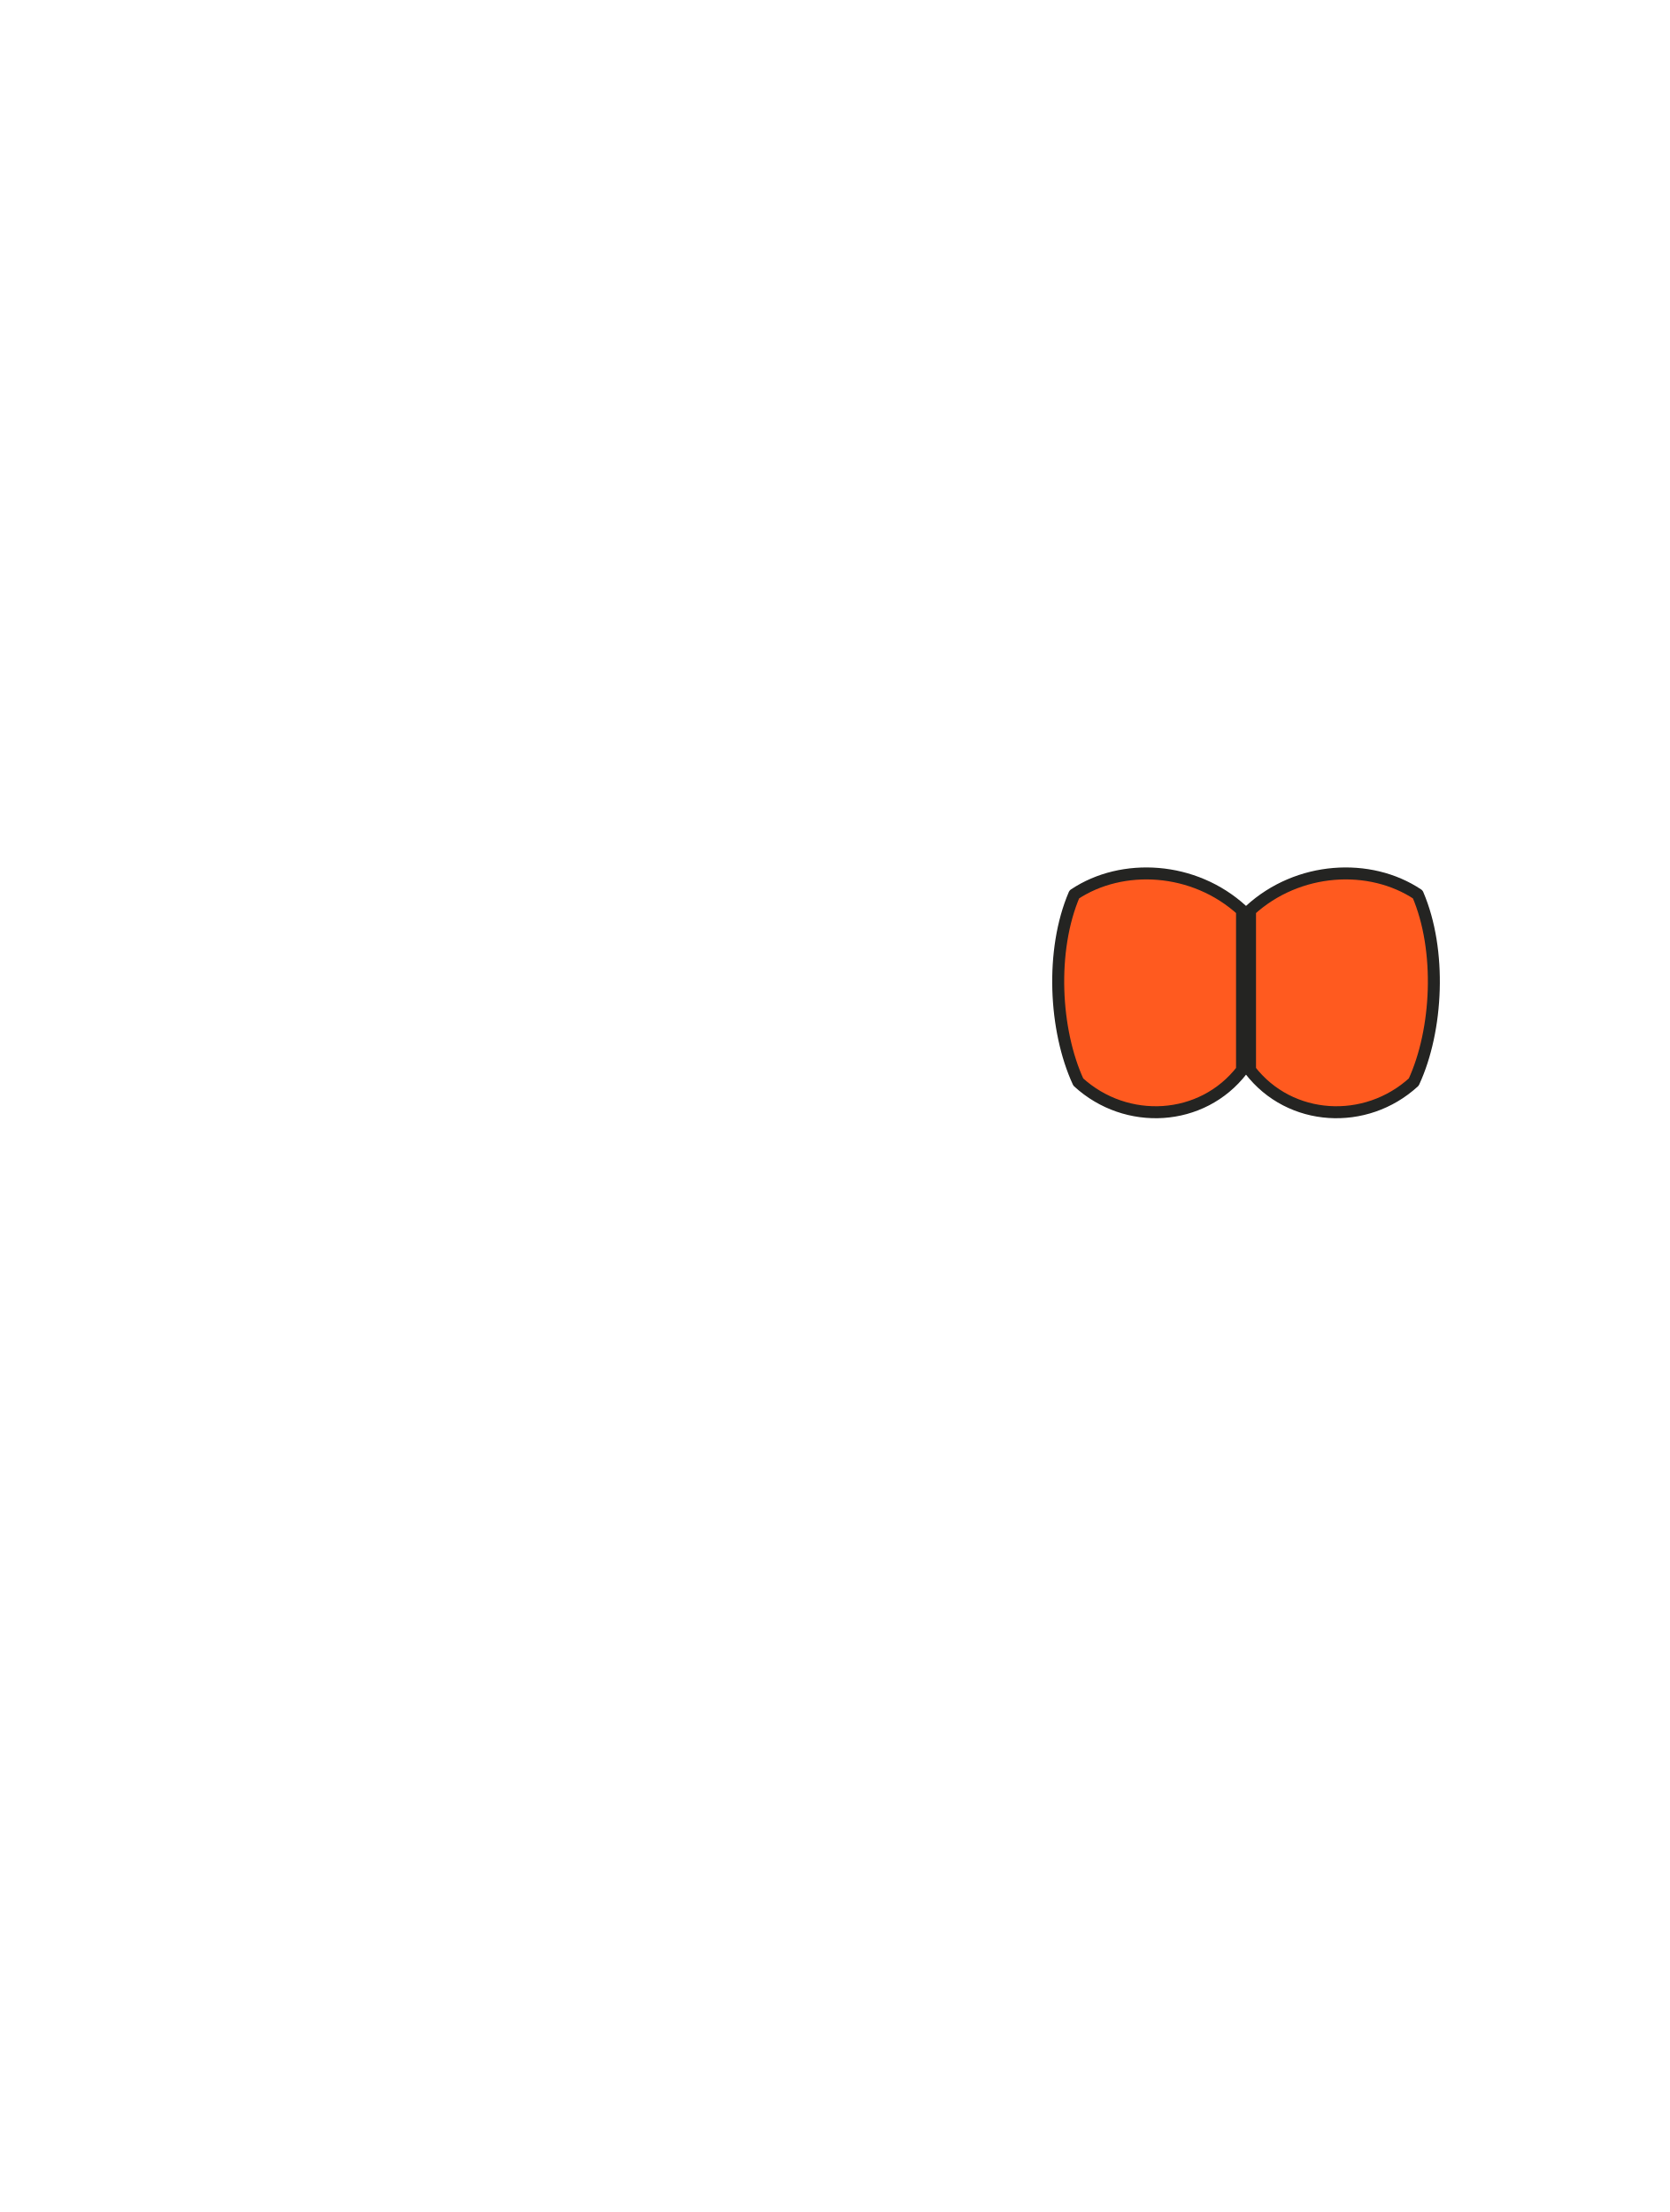
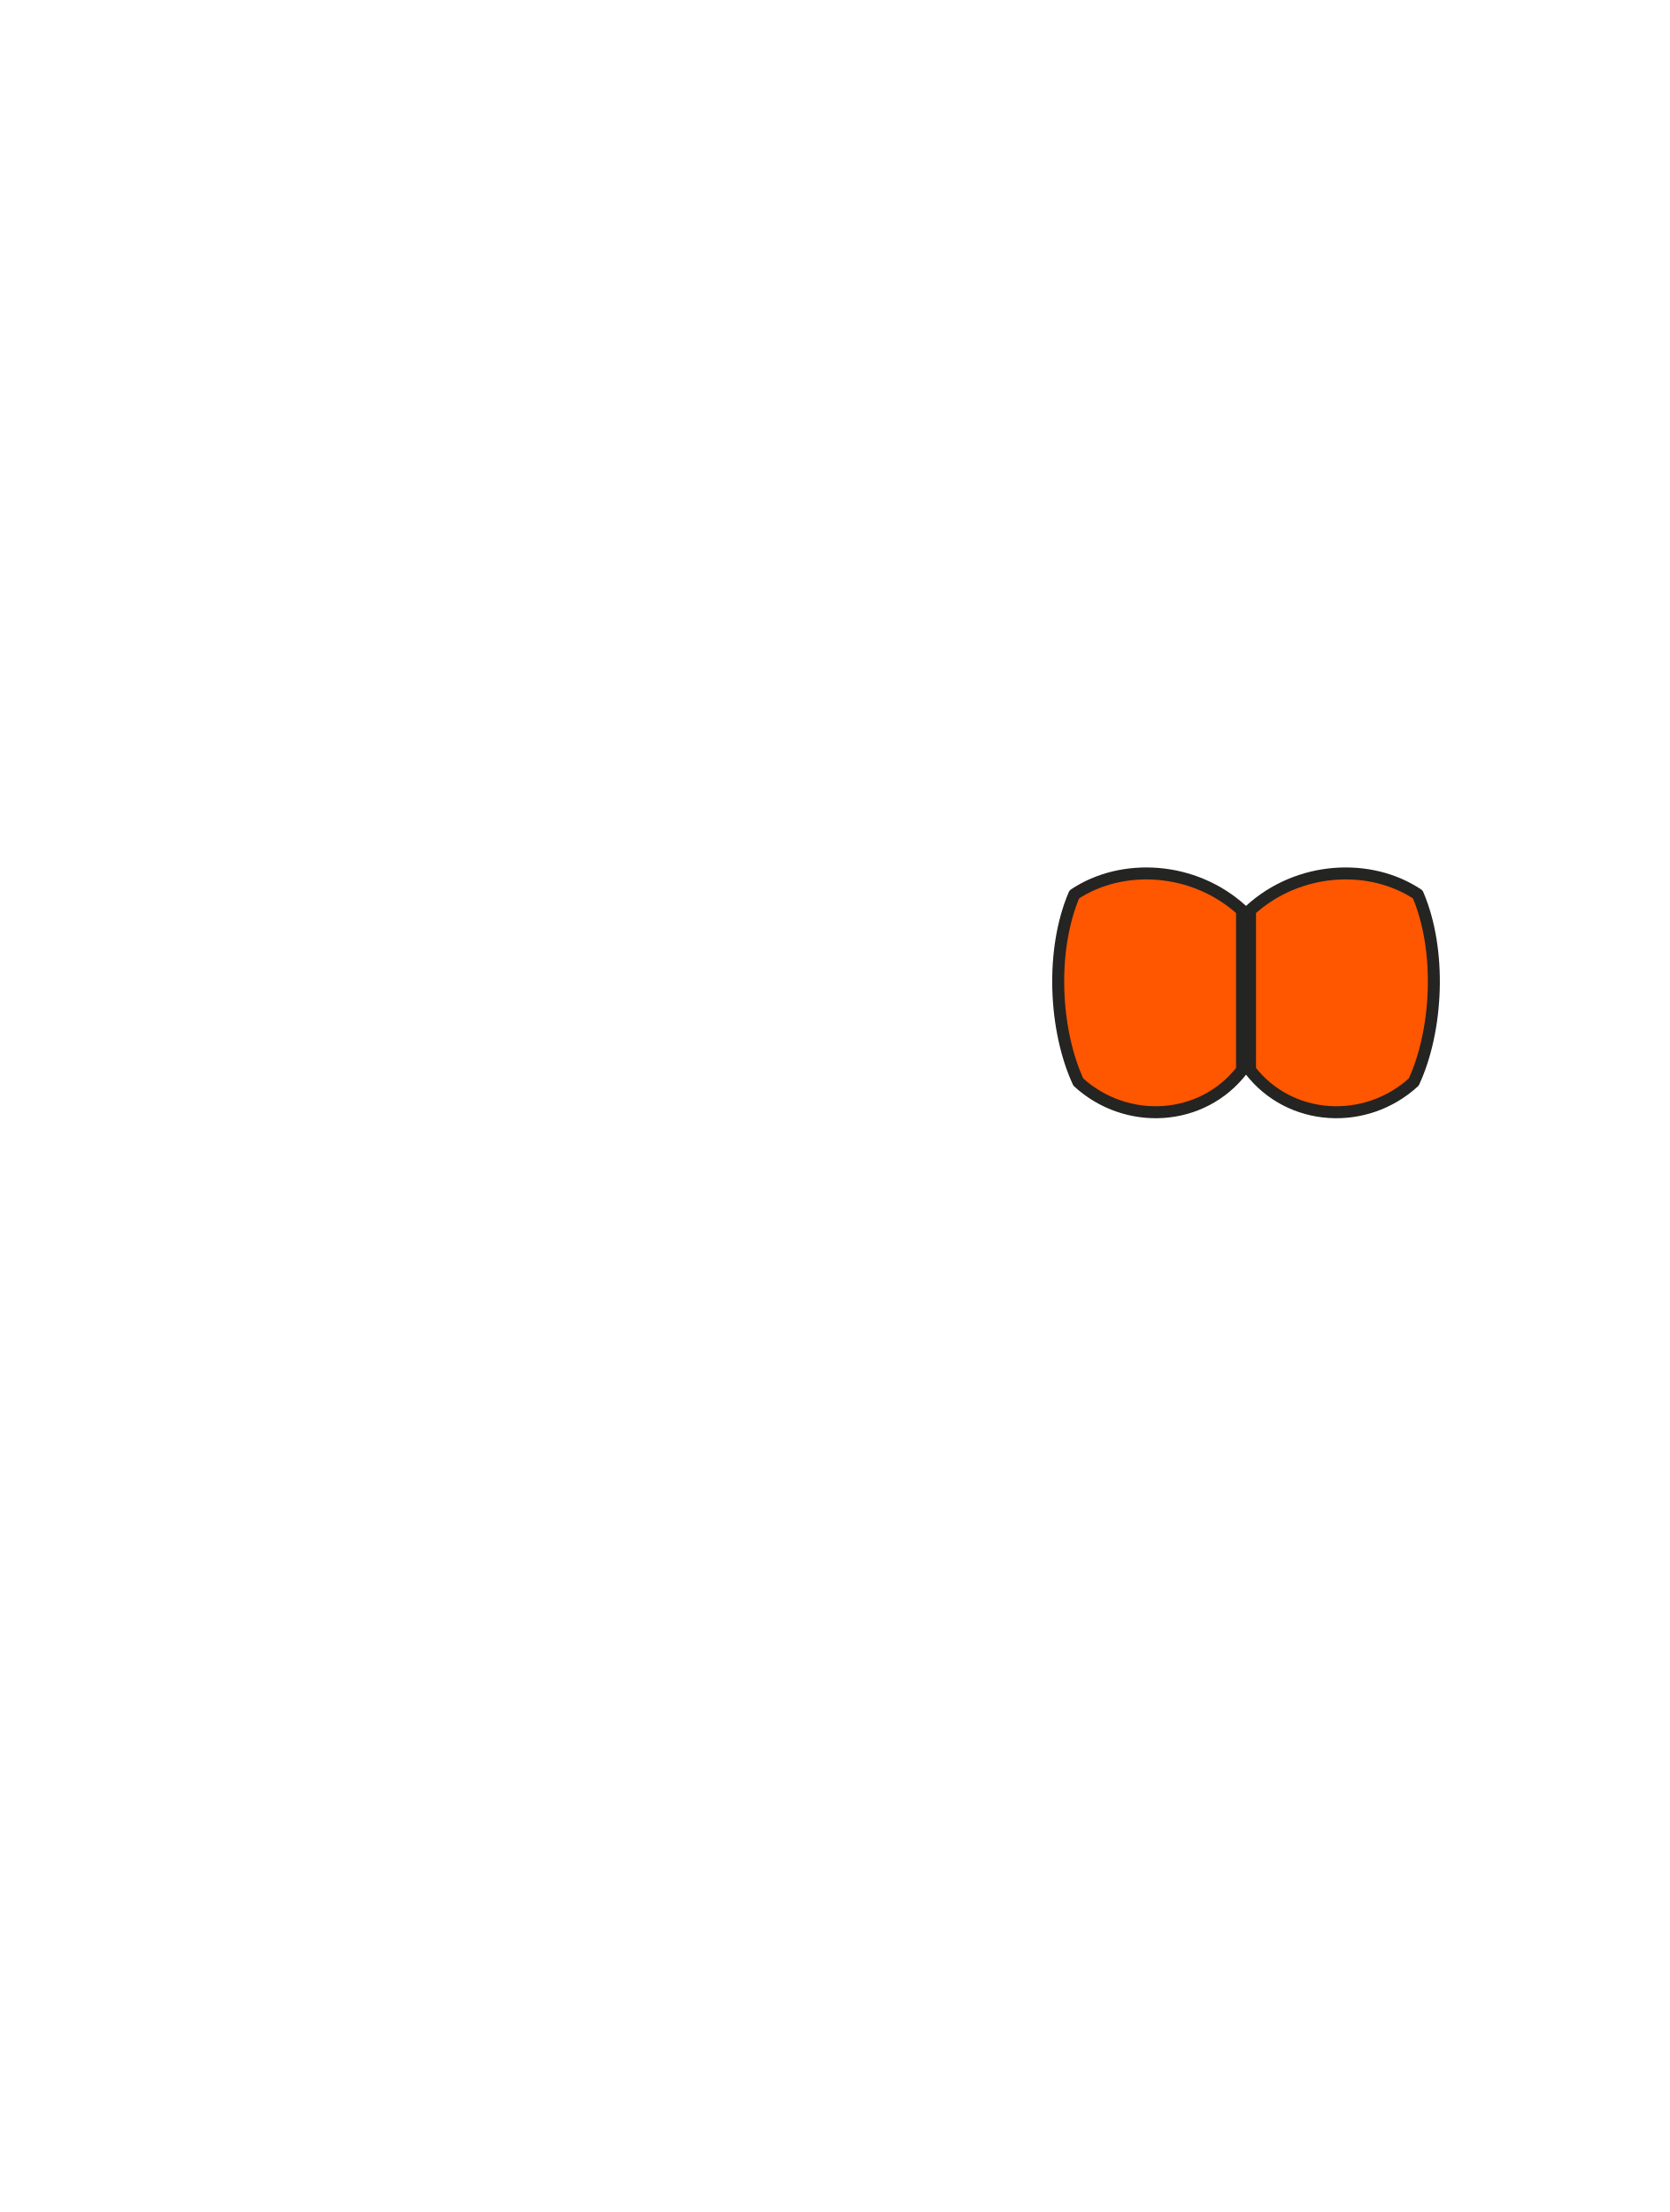
<svg xmlns="http://www.w3.org/2000/svg" viewBox="0 0 418 554">
-   <g fill="#ff5a1f" stroke="#242422" stroke-width="3" stroke-linejoin="round">
+   <g fill="#ff5600" stroke="#242422" stroke-width="3" stroke-linejoin="round">
    <path d="M269 224 C281 216 299 217 311 228 L311 268 C301 281 282 282 270 271 C264 258 263 238 269 224 Z" />
    <path d="M313 228 C325 217 343 216 355 224 C361 238 360 258 354 271 C342 282 323 281 313 268 Z" />
  </g>
</svg>
